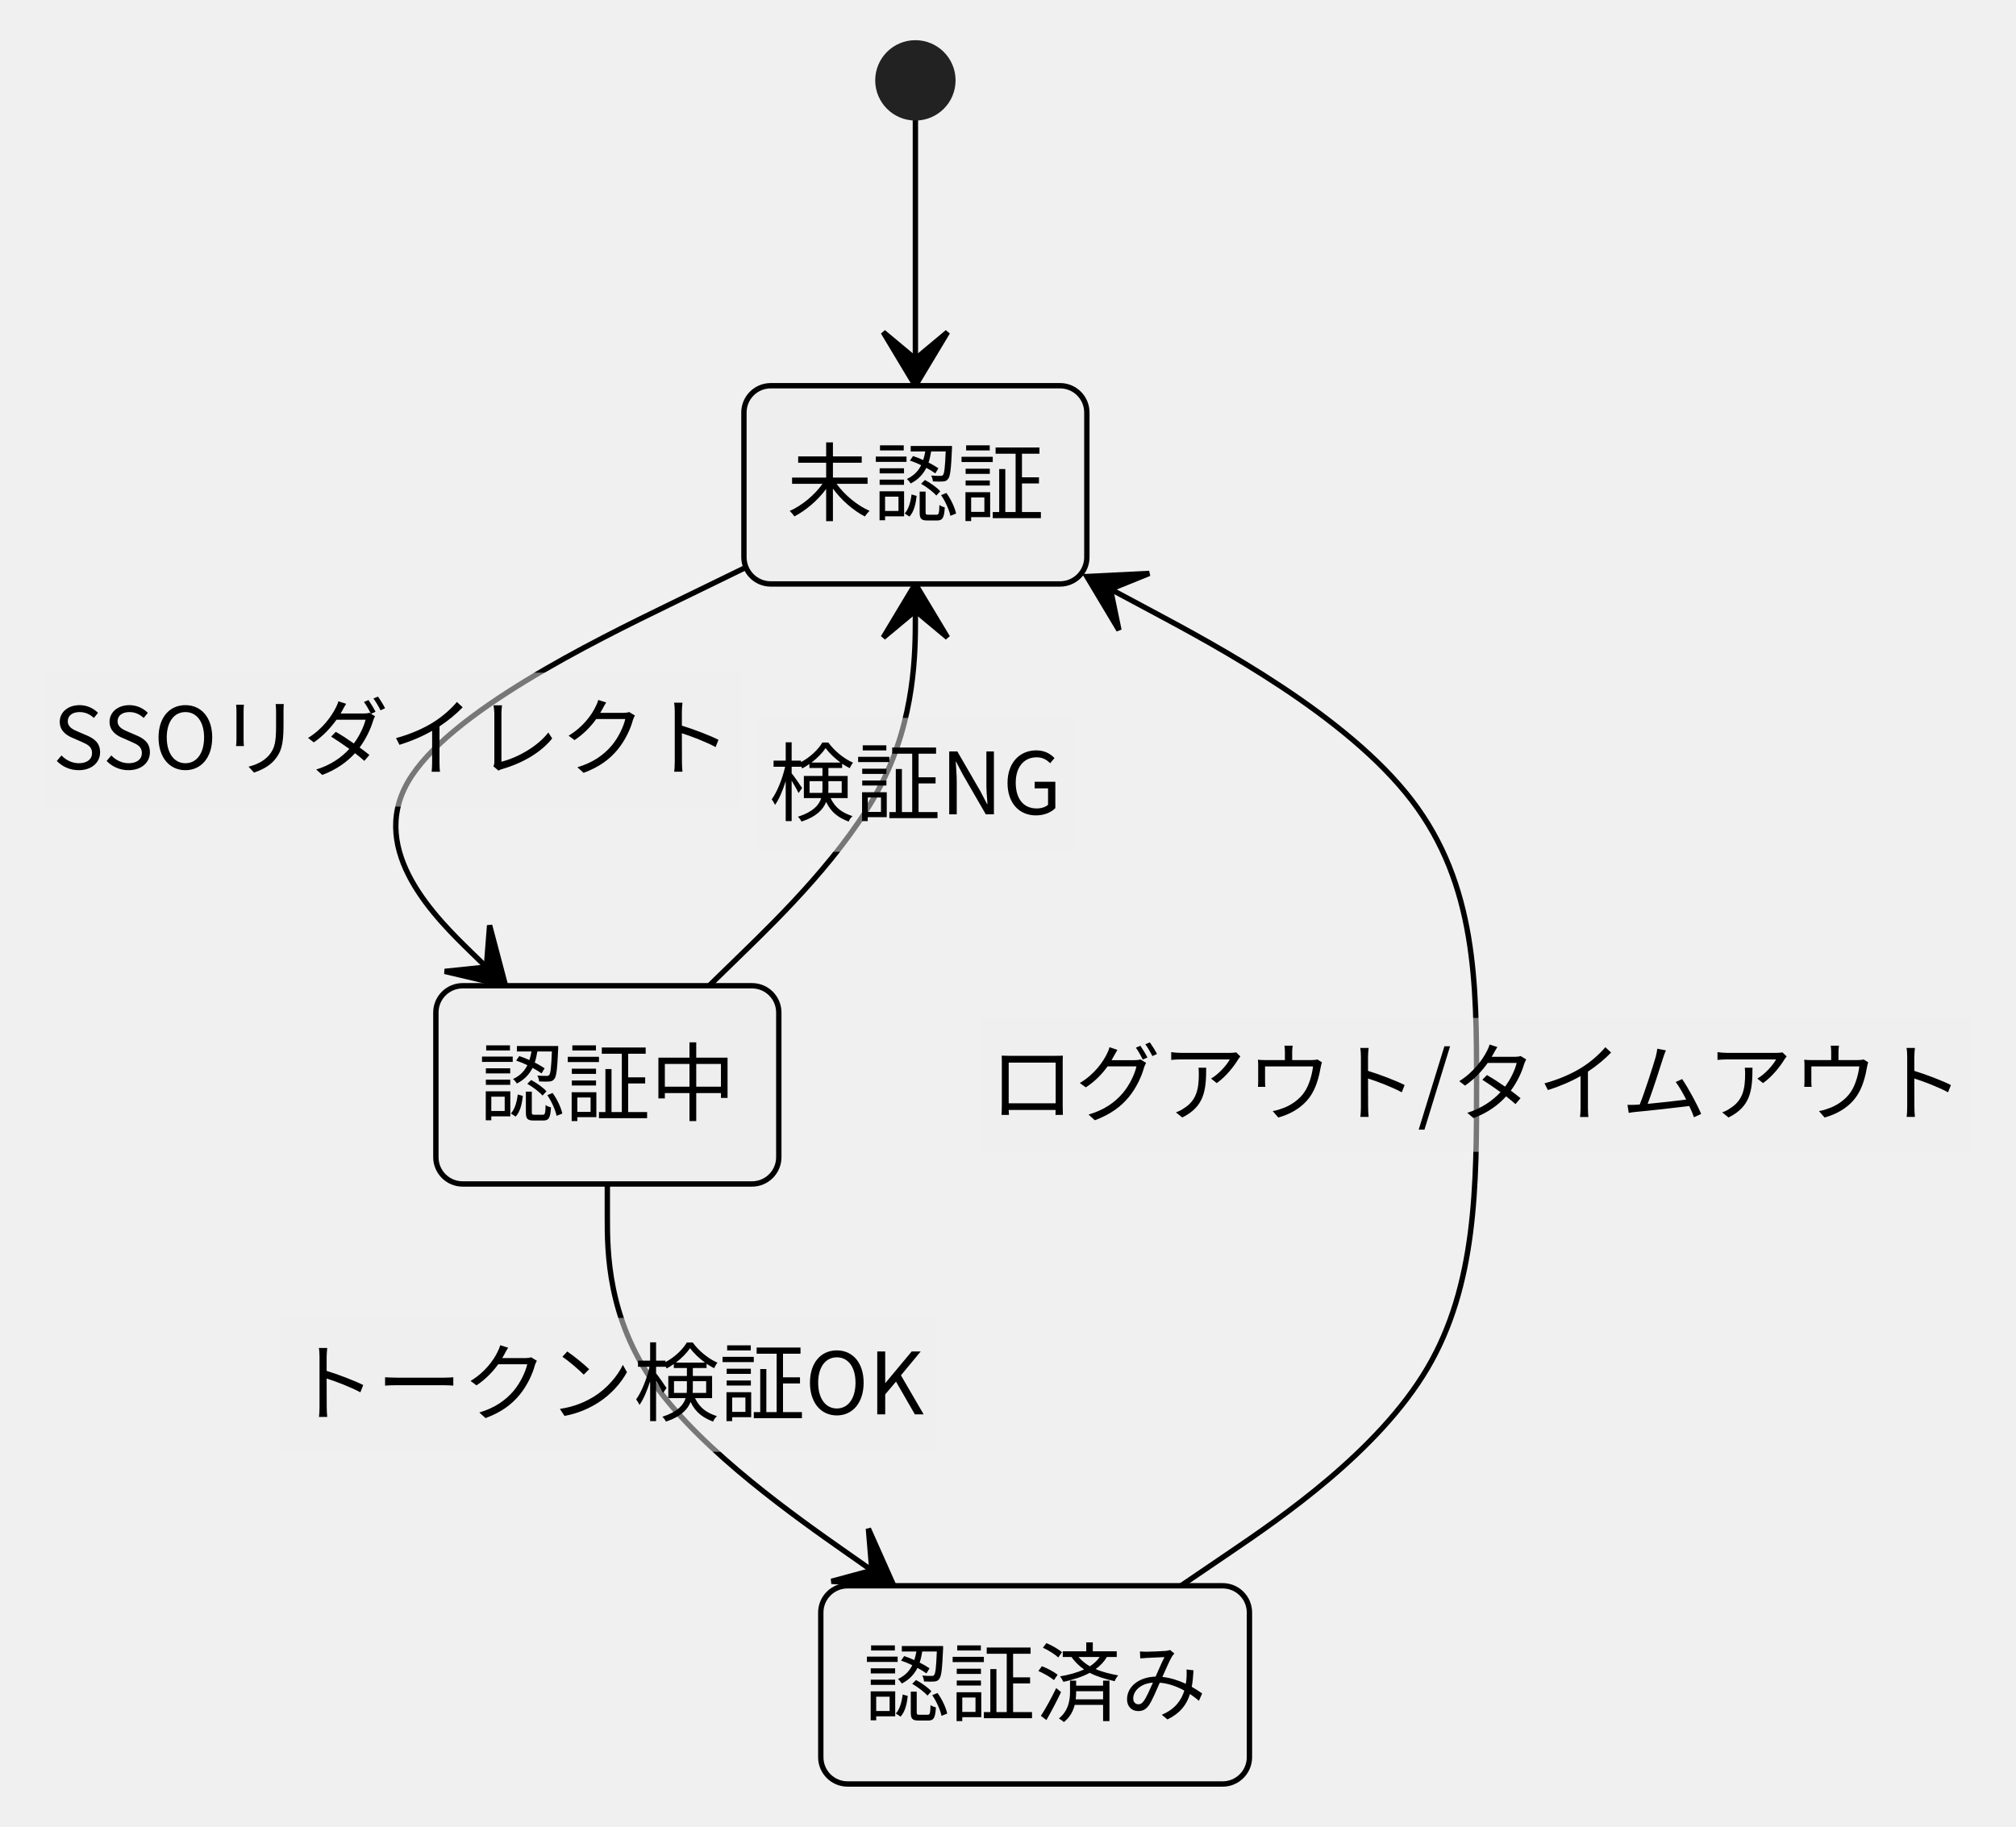
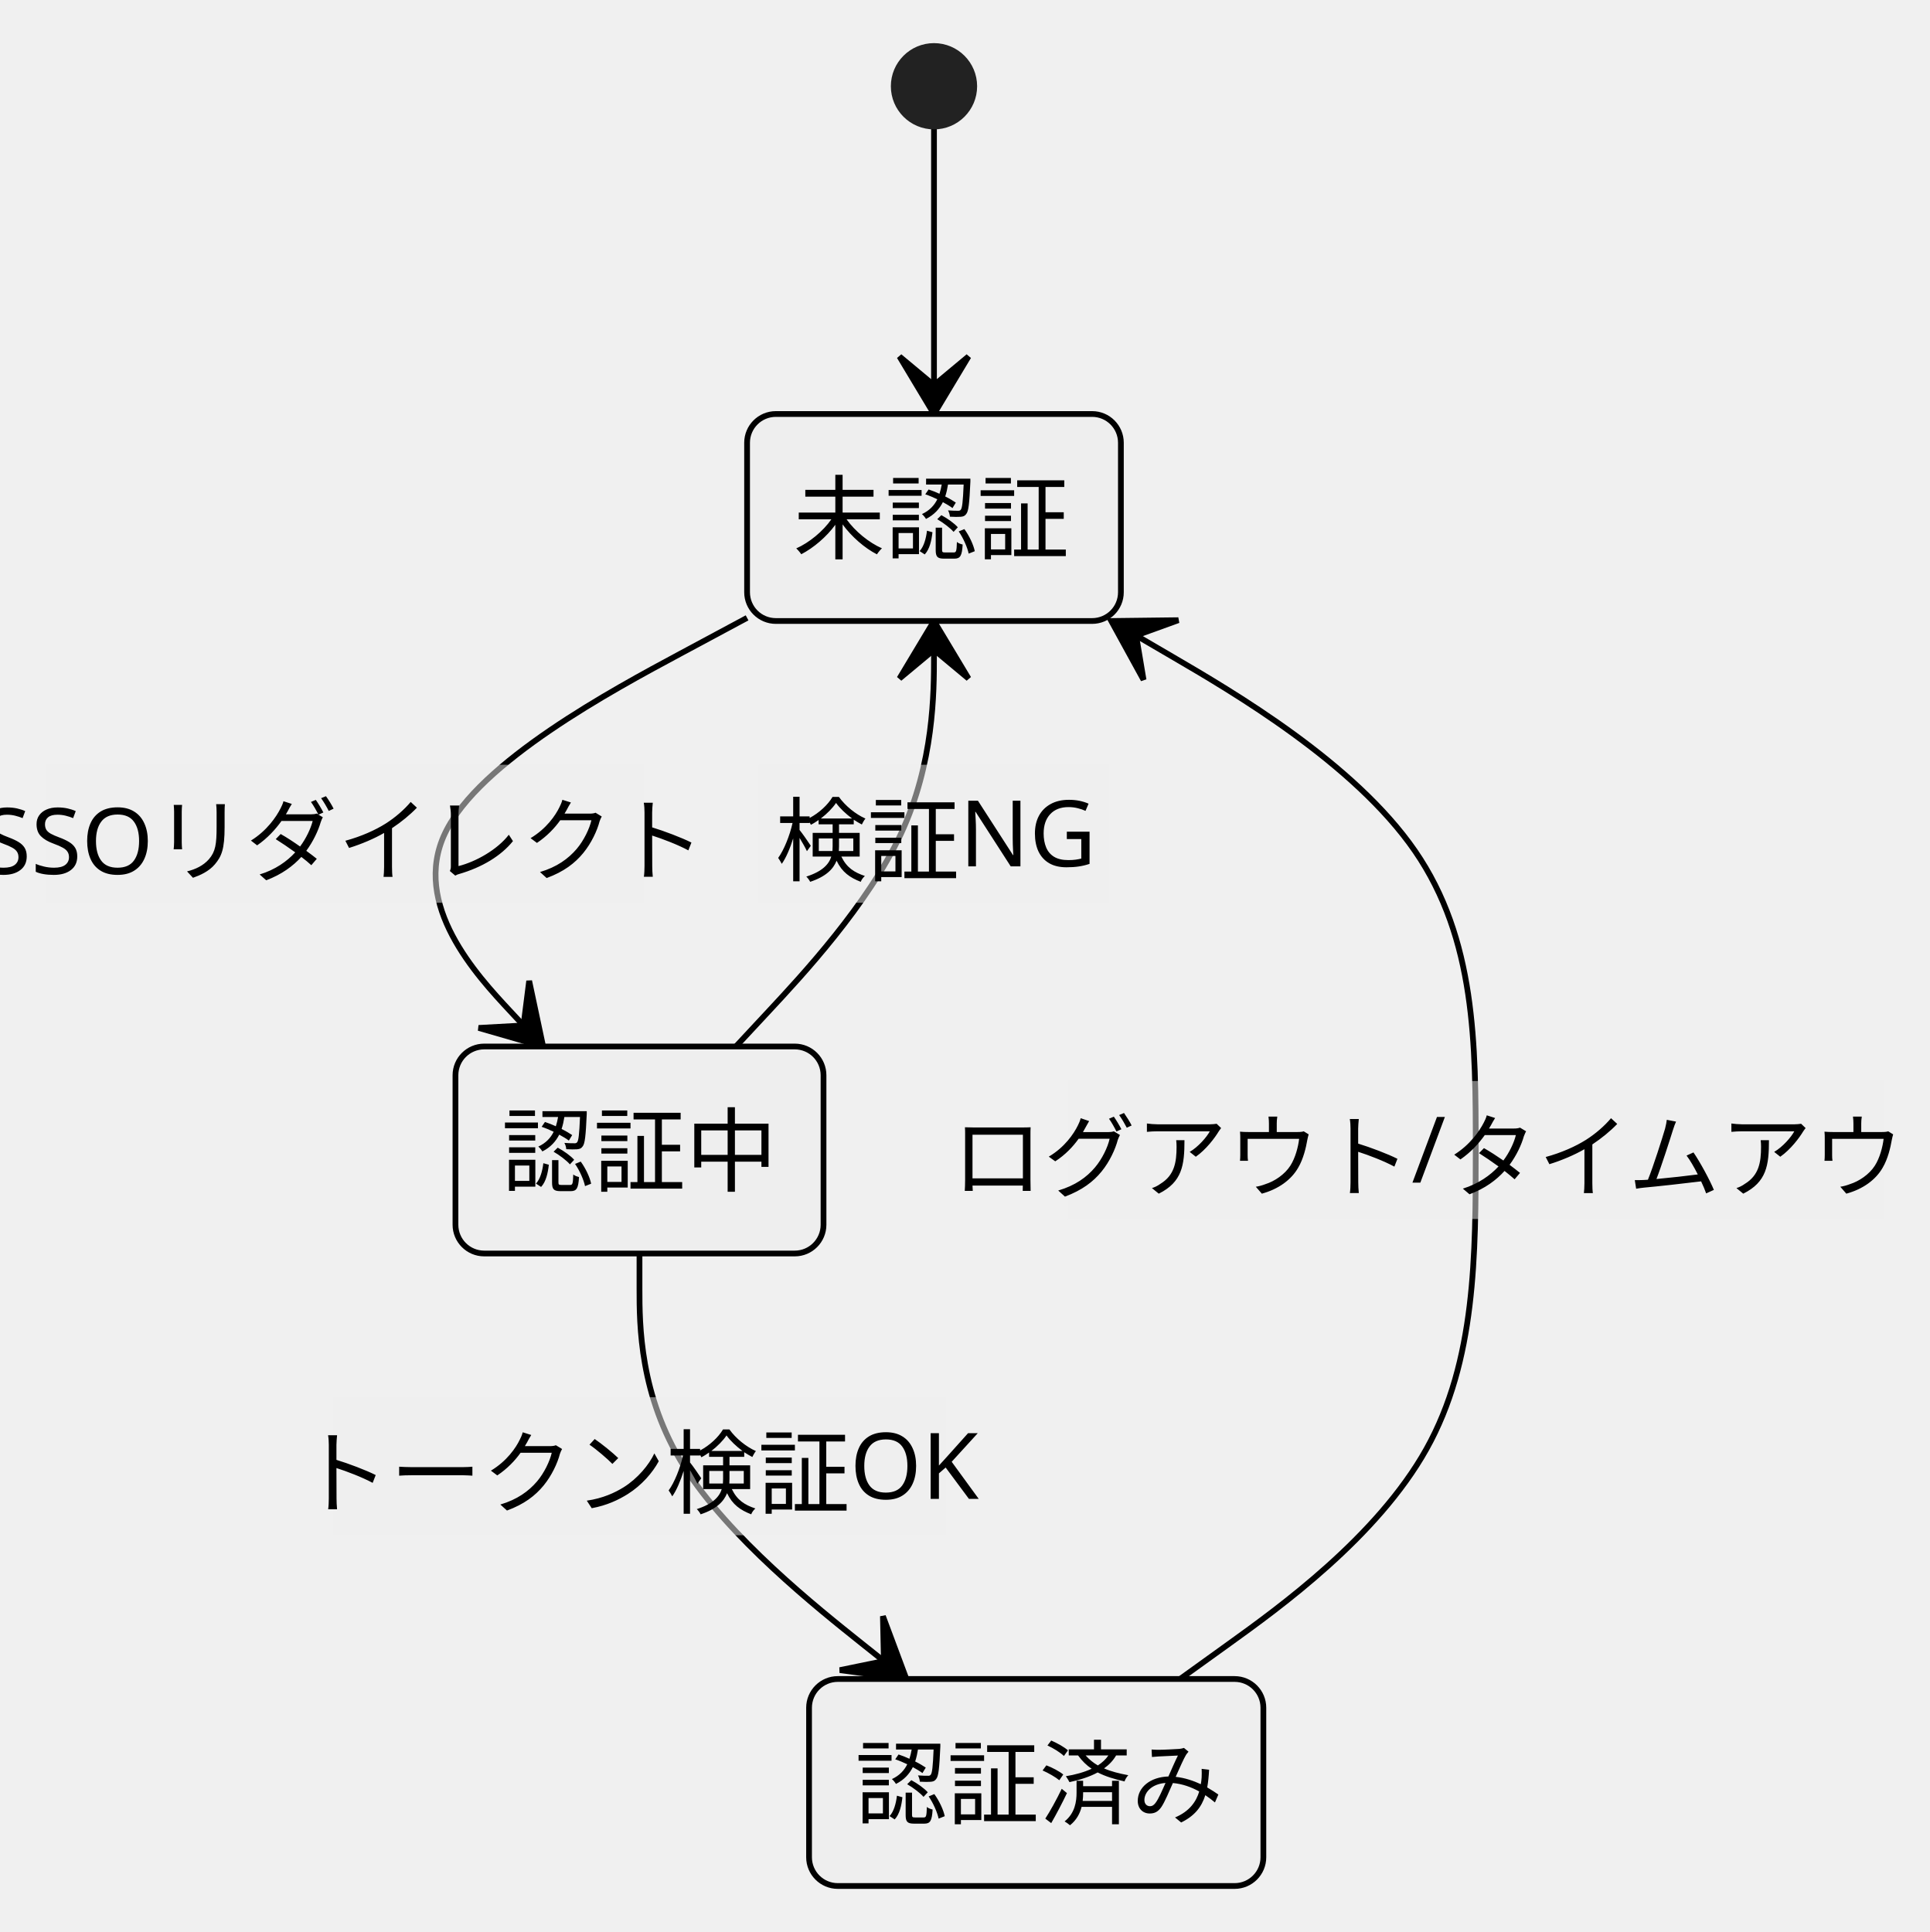
- <svg xmlns="http://www.w3.org/2000/svg" id="my-svg" width="100%" class="statediagram" style="max-width: 376.245px; background-color: transparent;" viewBox="17.333 0 376.245 341" role="graphics-document document" aria-roledescription="stateDiagram">
-   <style>#my-svg{font-family:Noto Sans CJK JP,Yu Gothic,sans-serif;font-size:16px;fill:#000000;}@keyframes edge-animation-frame{from{stroke-dashoffset:0;}}@keyframes dash{to{stroke-dashoffset:0;}}#my-svg .edge-animation-slow{stroke-dasharray:9,5!important;stroke-dashoffset:900;animation:dash 50s linear infinite;stroke-linecap:round;}#my-svg .edge-animation-fast{stroke-dasharray:9,5!important;stroke-dashoffset:900;animation:dash 20s linear infinite;stroke-linecap:round;}#my-svg .error-icon{fill:#552222;}#my-svg .error-text{fill:#552222;stroke:#552222;}#my-svg .edge-thickness-normal{stroke-width:1px;}#my-svg .edge-thickness-thick{stroke-width:3.5px;}#my-svg .edge-pattern-solid{stroke-dasharray:0;}#my-svg .edge-thickness-invisible{stroke-width:0;fill:none;}#my-svg .edge-pattern-dashed{stroke-dasharray:3;}#my-svg .edge-pattern-dotted{stroke-dasharray:2;}#my-svg .marker{fill:#666;stroke:#666;}#my-svg .marker.cross{stroke:#666;}#my-svg svg{font-family:Noto Sans CJK JP,Yu Gothic,sans-serif;font-size:16px;}#my-svg p{margin:0;}#my-svg defs [id$="-barbEnd"]{fill:#000;stroke:#000;}#my-svg g.stateGroup text{fill:#999;stroke:none;font-size:10px;}#my-svg g.stateGroup text{fill:#000000;stroke:none;font-size:10px;}#my-svg g.stateGroup .state-title{font-weight:bolder;fill:#111111;}#my-svg g.stateGroup rect{fill:#eee;stroke:#999;}#my-svg g.stateGroup line{stroke:#666;stroke-width:1;}#my-svg .transition{stroke:#000;stroke-width:1;fill:none;}#my-svg .stateGroup .composit{fill:#ffffff;border-bottom:1px;}#my-svg .stateGroup .alt-composit{fill:#e0e0e0;border-bottom:1px;}#my-svg .state-note{stroke:#999;fill:#666;}#my-svg .state-note text{fill:#fff;stroke:none;font-size:10px;}#my-svg .stateLabel .box{stroke:none;stroke-width:0;fill:#eee;opacity:0.5;}#my-svg .edgeLabel .label rect{fill:#eee;opacity:0.5;}#my-svg .edgeLabel{background-color:white;text-align:center;}#my-svg .edgeLabel p{background-color:white;}#my-svg .edgeLabel rect{opacity:0.5;background-color:white;fill:white;}#my-svg .edgeLabel .label text{fill:#000000;}#my-svg .label div .edgeLabel{color:#000000;}#my-svg .stateLabel text{fill:#111111;font-size:10px;font-weight:bold;}#my-svg .node circle.state-start{fill:#222;stroke:#222;}#my-svg .node .fork-join{fill:#222;stroke:#222;}#my-svg .node circle.state-end{fill:hsl(0, 0%, 83.333%);stroke:#ffffff;stroke-width:1.5;}#my-svg .end-state-inner{fill:#ffffff;stroke-width:1.5;}#my-svg .node rect{fill:#eee;stroke:#000;stroke-width:1px;}#my-svg .node polygon{fill:#eee;stroke:#000;stroke-width:1px;}#my-svg [id$="-barbEnd"]{fill:#666;}#my-svg .statediagram-cluster rect{fill:#eee;stroke:#000;stroke-width:1px;}#my-svg .cluster-label,#my-svg .nodeLabel{color:#111111;}#my-svg .statediagram-cluster rect.outer{rx:5px;ry:5px;}#my-svg .statediagram-state .divider{stroke:#000;}#my-svg .statediagram-state .title-state{rx:5px;ry:5px;}#my-svg .statediagram-cluster.statediagram-cluster .inner{fill:#ffffff;}#my-svg .statediagram-cluster.statediagram-cluster-alt .inner{fill:#f4f4f4;}#my-svg .statediagram-cluster .inner{rx:0;ry:0;}#my-svg .statediagram-state rect.basic{rx:5px;ry:5px;}#my-svg .statediagram-state rect.divider{stroke-dasharray:10,10;fill:#f4f4f4;}#my-svg .note-edge{stroke-dasharray:5;}#my-svg .statediagram-note rect{fill:#666;stroke:#999;stroke-width:1px;rx:0;ry:0;}#my-svg .statediagram-note rect{fill:#666;stroke:#999;stroke-width:1px;rx:0;ry:0;}#my-svg .statediagram-note text{fill:#fff;}#my-svg .statediagram-note .nodeLabel{color:#fff;}#my-svg .statediagram .edgeLabel{color:red;}#my-svg [id$="-dependencyStart"],#my-svg [id$="-dependencyEnd"]{fill:#666;stroke:#666;stroke-width:1;}#my-svg .statediagramTitleText{text-anchor:middle;font-size:18px;fill:#000000;}#my-svg [data-look="neo"].statediagram-cluster rect{fill:#eee;stroke:url(#my-svg-gradient);stroke-width:1;}#my-svg [data-look="neo"].statediagram-cluster rect.outer{rx:5px;ry:5px;filter:drop-shadow( 1px 2px 2px rgba(185,185,185,1));}#my-svg .node .neo-node{stroke:#999;}#my-svg [data-look="neo"].node rect,#my-svg [data-look="neo"].cluster rect,#my-svg [data-look="neo"].node polygon{stroke:url(#my-svg-gradient);filter:drop-shadow( 1px 2px 2px rgba(185,185,185,1));}#my-svg [data-look="neo"].swimlane.cluster rect{filter:none;}#my-svg [data-look="neo"].node path{stroke:url(#my-svg-gradient);stroke-width:1px;}#my-svg [data-look="neo"].node .outer-path{filter:drop-shadow( 1px 2px 2px rgba(185,185,185,1));}#my-svg [data-look="neo"].node .neo-line path{stroke:#999;filter:none;}#my-svg [data-look="neo"].node circle{stroke:url(#my-svg-gradient);filter:drop-shadow( 1px 2px 2px rgba(185,185,185,1));}#my-svg [data-look="neo"].node circle .state-start{fill:#000000;}#my-svg [data-look="neo"].icon-shape .icon{fill:url(#my-svg-gradient);filter:drop-shadow( 1px 2px 2px rgba(185,185,185,1));}#my-svg [data-look="neo"].icon-shape .icon-neo path{stroke:url(#my-svg-gradient);filter:drop-shadow( 1px 2px 2px rgba(185,185,185,1));}#my-svg :root{--mermaid-font-family:"trebuchet ms",verdana,arial,sans-serif;}</style>
+ <svg xmlns="http://www.w3.org/2000/svg" id="my-svg" width="100%" class="statediagram" style="max-width: 335.574px; background-color: transparent;" viewBox="0 0 335.574 336" role="graphics-document document" aria-roledescription="stateDiagram">
+   <style>#my-svg{font-family:Meiryo UI,Yu Gothic,MS PGothic,sans-serif;font-size:16px;fill:#000000;}@keyframes edge-animation-frame{from{stroke-dashoffset:0;}}@keyframes dash{to{stroke-dashoffset:0;}}#my-svg .edge-animation-slow{stroke-dasharray:9,5!important;stroke-dashoffset:900;animation:dash 50s linear infinite;stroke-linecap:round;}#my-svg .edge-animation-fast{stroke-dasharray:9,5!important;stroke-dashoffset:900;animation:dash 20s linear infinite;stroke-linecap:round;}#my-svg .error-icon{fill:#552222;}#my-svg .error-text{fill:#552222;stroke:#552222;}#my-svg .edge-thickness-normal{stroke-width:1px;}#my-svg .edge-thickness-thick{stroke-width:3.5px;}#my-svg .edge-pattern-solid{stroke-dasharray:0;}#my-svg .edge-thickness-invisible{stroke-width:0;fill:none;}#my-svg .edge-pattern-dashed{stroke-dasharray:3;}#my-svg .edge-pattern-dotted{stroke-dasharray:2;}#my-svg .marker{fill:#666;stroke:#666;}#my-svg .marker.cross{stroke:#666;}#my-svg svg{font-family:Meiryo UI,Yu Gothic,MS PGothic,sans-serif;font-size:16px;}#my-svg p{margin:0;}#my-svg defs [id$="-barbEnd"]{fill:#000;stroke:#000;}#my-svg g.stateGroup text{fill:#999;stroke:none;font-size:10px;}#my-svg g.stateGroup text{fill:#000000;stroke:none;font-size:10px;}#my-svg g.stateGroup .state-title{font-weight:bolder;fill:#111111;}#my-svg g.stateGroup rect{fill:#eee;stroke:#999;}#my-svg g.stateGroup line{stroke:#666;stroke-width:1;}#my-svg .transition{stroke:#000;stroke-width:1;fill:none;}#my-svg .stateGroup .composit{fill:#ffffff;border-bottom:1px;}#my-svg .stateGroup .alt-composit{fill:#e0e0e0;border-bottom:1px;}#my-svg .state-note{stroke:#999;fill:#666;}#my-svg .state-note text{fill:#fff;stroke:none;font-size:10px;}#my-svg .stateLabel .box{stroke:none;stroke-width:0;fill:#eee;opacity:0.5;}#my-svg .edgeLabel .label rect{fill:#eee;opacity:0.5;}#my-svg .edgeLabel{background-color:white;text-align:center;}#my-svg .edgeLabel p{background-color:white;}#my-svg .edgeLabel rect{opacity:0.5;background-color:white;fill:white;}#my-svg .edgeLabel .label text{fill:#000000;}#my-svg .label div .edgeLabel{color:#000000;}#my-svg .stateLabel text{fill:#111111;font-size:10px;font-weight:bold;}#my-svg .node circle.state-start{fill:#222;stroke:#222;}#my-svg .node .fork-join{fill:#222;stroke:#222;}#my-svg .node circle.state-end{fill:hsl(0, 0%, 83.333%);stroke:#ffffff;stroke-width:1.5;}#my-svg .end-state-inner{fill:#ffffff;stroke-width:1.5;}#my-svg .node rect{fill:#eee;stroke:#000;stroke-width:1px;}#my-svg .node polygon{fill:#eee;stroke:#000;stroke-width:1px;}#my-svg [id$="-barbEnd"]{fill:#666;}#my-svg .statediagram-cluster rect{fill:#eee;stroke:#000;stroke-width:1px;}#my-svg .cluster-label,#my-svg .nodeLabel{color:#111111;}#my-svg .statediagram-cluster rect.outer{rx:5px;ry:5px;}#my-svg .statediagram-state .divider{stroke:#000;}#my-svg .statediagram-state .title-state{rx:5px;ry:5px;}#my-svg .statediagram-cluster.statediagram-cluster .inner{fill:#ffffff;}#my-svg .statediagram-cluster.statediagram-cluster-alt .inner{fill:#f4f4f4;}#my-svg .statediagram-cluster .inner{rx:0;ry:0;}#my-svg .statediagram-state rect.basic{rx:5px;ry:5px;}#my-svg .statediagram-state rect.divider{stroke-dasharray:10,10;fill:#f4f4f4;}#my-svg .note-edge{stroke-dasharray:5;}#my-svg .statediagram-note rect{fill:#666;stroke:#999;stroke-width:1px;rx:0;ry:0;}#my-svg .statediagram-note rect{fill:#666;stroke:#999;stroke-width:1px;rx:0;ry:0;}#my-svg .statediagram-note text{fill:#fff;}#my-svg .statediagram-note .nodeLabel{color:#fff;}#my-svg .statediagram .edgeLabel{color:red;}#my-svg [id$="-dependencyStart"],#my-svg [id$="-dependencyEnd"]{fill:#666;stroke:#666;stroke-width:1;}#my-svg .statediagramTitleText{text-anchor:middle;font-size:18px;fill:#000000;}#my-svg [data-look="neo"].statediagram-cluster rect{fill:#eee;stroke:url(#my-svg-gradient);stroke-width:1;}#my-svg [data-look="neo"].statediagram-cluster rect.outer{rx:5px;ry:5px;filter:drop-shadow( 1px 2px 2px rgba(185,185,185,1));}#my-svg .node .neo-node{stroke:#999;}#my-svg [data-look="neo"].node rect,#my-svg [data-look="neo"].cluster rect,#my-svg [data-look="neo"].node polygon{stroke:url(#my-svg-gradient);filter:drop-shadow( 1px 2px 2px rgba(185,185,185,1));}#my-svg [data-look="neo"].swimlane.cluster rect{filter:none;}#my-svg [data-look="neo"].node path{stroke:url(#my-svg-gradient);stroke-width:1px;}#my-svg [data-look="neo"].node .outer-path{filter:drop-shadow( 1px 2px 2px rgba(185,185,185,1));}#my-svg [data-look="neo"].node .neo-line path{stroke:#999;filter:none;}#my-svg [data-look="neo"].node circle{stroke:url(#my-svg-gradient);filter:drop-shadow( 1px 2px 2px rgba(185,185,185,1));}#my-svg [data-look="neo"].node circle .state-start{fill:#000000;}#my-svg [data-look="neo"].icon-shape .icon{fill:url(#my-svg-gradient);filter:drop-shadow( 1px 2px 2px rgba(185,185,185,1));}#my-svg [data-look="neo"].icon-shape .icon-neo path{stroke:url(#my-svg-gradient);filter:drop-shadow( 1px 2px 2px rgba(185,185,185,1));}#my-svg :root{--mermaid-font-family:"trebuchet ms",verdana,arial,sans-serif;}</style>
  <g>
    <defs>
      <marker id="my-svg_stateDiagram-barbEnd" refX="19" refY="7" markerWidth="20" markerHeight="14" markerUnits="userSpaceOnUse" orient="auto">
        <path d="M 19,7 L9,13 L14,7 L9,1 Z" />
      </marker>
    </defs>
    <g class="root">
      <g class="clusters" />
      <g class="edgePaths">
-         <path d="M188.172,22L188.172,26.167C188.172,30.333,188.172,38.667,188.172,47C188.172,55.333,188.172,63.667,188.172,67.833L188.172,72" id="my-svg-edge0" class="edge-thickness-normal edge-pattern-solid transition" style="fill:none;;;fill:none" data-edge="true" data-et="edge" data-id="edge0" data-points="W3sieCI6MTg4LjE3MTg3NSwieSI6MjJ9LHsieCI6MTg4LjE3MTg3NSwieSI6NDd9LHsieCI6MTg4LjE3MTg3NSwieSI6NzJ9XQ==" data-look="classic" marker-end="url(#my-svg_stateDiagram-barbEnd)" />
-         <path d="M156.172,106.085L142.341,112.821C128.51,119.556,100.849,133.028,93.435,146.014C86.021,159,98.854,171.5,105.27,177.75L111.687,184" id="my-svg-edge1" class="edge-thickness-normal edge-pattern-solid transition" style="fill:none;;;fill:none" data-edge="true" data-et="edge" data-id="edge1" data-points="W3sieCI6MTU2LjE3MTg3NSwieSI6MTA2LjA4NDcyNjE4NTYyMzA1fSx7IngiOjczLjE4NzUsInkiOjE0Ni41fSx7IngiOjExMS42ODY3MzI3MDA4OTI4NiwieSI6MTg0fV0=" data-look="classic" marker-end="url(#my-svg_stateDiagram-barbEnd)" />
-         <path d="M130.68,221L130.68,227.25C130.68,233.5,130.68,246,139.59,258.5C148.5,271,166.321,283.5,175.231,289.75L184.141,296" id="my-svg-edge2" class="edge-thickness-normal edge-pattern-solid transition" style="fill:none;;;fill:none" data-edge="true" data-et="edge" data-id="edge2" data-points="W3sieCI6MTMwLjY3OTY4NzUsInkiOjIyMX0seyJ4IjoxMzAuNjc5Njg3NSwieSI6MjU4LjV9LHsieCI6MTg0LjE0MTI1Mjc5MDE3ODU4LCJ5IjoyOTZ9XQ==" data-look="classic" marker-end="url(#my-svg_stateDiagram-barbEnd)" />
-         <path d="M149.673,184L156.089,177.75C162.506,171.5,175.339,159,181.755,146.5C188.172,134,188.172,121.5,188.172,115.25L188.172,109" id="my-svg-edge3" class="edge-thickness-normal edge-pattern-solid transition" style="fill:none;;;fill:none" data-edge="true" data-et="edge" data-id="edge3" data-points="W3sieCI6MTQ5LjY3MjY0MjI5OTEwNzE0LCJ5IjoxODR9LHsieCI6MTg4LjE3MTg3NSwieSI6MTQ2LjV9LHsieCI6MTg4LjE3MTg3NSwieSI6MTA5fV0=" data-look="classic" marker-end="url(#my-svg_stateDiagram-barbEnd)" />
-         <path d="M237.734,296L246.929,289.75C256.125,283.5,274.515,271,283.711,255.417C292.906,239.833,292.906,221.167,292.906,202.5C292.906,183.833,292.906,165.167,280.784,149.352C268.661,133.537,244.417,120.573,232.294,114.092L220.172,107.61" id="my-svg-edge4" class="edge-thickness-normal edge-pattern-solid transition" style="fill:none;;;fill:none" data-edge="true" data-et="edge" data-id="edge4" data-points="W3sieCI6MjM3LjczMzk1NjQ3MzIxNDI4LCJ5IjoyOTZ9LHsieCI6MjkyLjkwNjI1LCJ5IjoyNTguNX0seyJ4IjoyOTIuOTA2MjUsInkiOjIwMi41fSx7IngiOjI5Mi45MDYyNSwieSI6MTQ2LjV9LHsieCI6MjIwLjE3MTg3NSwieSI6MTA3LjYwOTk1MDc2ODMxMjd9XQ==" data-look="classic" marker-end="url(#my-svg_stateDiagram-barbEnd)" />
+         <path d="M162.406,22L162.406,26.167C162.406,30.333,162.406,38.667,162.406,47C162.406,55.333,162.406,63.667,162.406,67.833L162.406,72" id="my-svg-edge0" class="edge-thickness-normal edge-pattern-solid transition" style="fill:none;;;fill:none" data-edge="true" data-et="edge" data-id="edge0" data-points="W3sieCI6MTYyLjQwNjI1LCJ5IjoyMn0seyJ4IjoxNjIuNDA2MjUsInkiOjQ3fSx7IngiOjE2Mi40MDYyNSwieSI6NzJ9XQ==" data-look="classic" marker-end="url(#my-svg_stateDiagram-barbEnd)" />
+         <path d="M129.906,107.453L118.253,113.711C106.6,119.969,83.294,132.484,77.383,144.909C71.472,157.333,82.955,169.667,88.696,175.833L94.438,182" id="my-svg-edge1" class="edge-thickness-normal edge-pattern-solid transition" style="fill:none;;;fill:none" data-edge="true" data-et="edge" data-id="edge1" data-points="W3sieCI6MTI5LjkwNjI1LCJ5IjoxMDcuNDUyOTkyMTA0OTYyMDV9LHsieCI6NTkuOTg4MjgxMjUsInkiOjE0NX0seyJ4Ijo5NC40Mzc5NjE2NDc3MjcyOCwieSI6MTgyfV0=" data-look="classic" marker-end="url(#my-svg_stateDiagram-barbEnd)" />
+         <path d="M111.197,218L111.197,224.167C111.197,230.333,111.197,242.667,118.932,255C126.666,267.333,142.136,279.667,149.87,285.833L157.605,292" id="my-svg-edge2" class="edge-thickness-normal edge-pattern-solid transition" style="fill:none;;;fill:none" data-edge="true" data-et="edge" data-id="edge2" data-points="W3sieCI6MTExLjE5NzI2NTYyNSwieSI6MjE4fSx7IngiOjExMS4xOTcyNjU2MjUsInkiOjI1NX0seyJ4IjoxNTcuNjA0OTM2MDc5NTQ1NDQsInkiOjI5Mn1d" data-look="classic" marker-end="url(#my-svg_stateDiagram-barbEnd)" />
+         <path d="M127.957,182L133.698,175.833C139.44,169.667,150.923,157.333,156.665,145C162.406,132.667,162.406,120.333,162.406,114.167L162.406,108" id="my-svg-edge3" class="edge-thickness-normal edge-pattern-solid transition" style="fill:none;;;fill:none" data-edge="true" data-et="edge" data-id="edge3" data-points="W3sieCI6MTI3Ljk1NjU2OTYwMjI3MjcyLCJ5IjoxODJ9LHsieCI6MTYyLjQwNjI1LCJ5IjoxNDV9LHsieCI6MTYyLjQwNjI1LCJ5IjoxMDh9XQ==" data-look="classic" marker-end="url(#my-svg_stateDiagram-barbEnd)" />
+         <path d="M205.193,292L213.762,285.833C222.331,279.667,239.468,267.333,248.037,252C256.605,236.667,256.605,218.333,256.605,200C256.605,181.667,256.605,163.333,246.044,148C235.482,132.667,214.359,120.333,203.797,114.167L193.235,108" id="my-svg-edge4" class="edge-thickness-normal edge-pattern-solid transition" style="fill:none;;;fill:none" data-edge="true" data-et="edge" data-id="edge4" data-points="W3sieCI6MjA1LjE5MzA3NTI4NDA5MDkyLCJ5IjoyOTJ9LHsieCI6MjU2LjYwNTQ2ODc1LCJ5IjoyNTV9LHsieCI6MjU2LjYwNTQ2ODc1LCJ5IjoyMDB9LHsieCI6MjU2LjYwNTQ2ODc1LCJ5IjoxNDV9LHsieCI6MTkzLjIzNTA4NTIyNzI3MjcyLCJ5IjoxMDh9XQ==" data-look="classic" marker-end="url(#my-svg_stateDiagram-barbEnd)" />
      </g>
      <g class="edgeLabels">
        <g class="edgeLabel">
          <g class="label" data-id="edge0" transform="translate(0, 0)">
            <text y="-10.1" text-anchor="middle">
              <tspan class="text-outer-tspan row" x="0" y="-0.1em" dy="1.1em" text-anchor="middle" />
            </text>
          </g>
        </g>
        <g>
          <rect class="background" style="stroke: none" />
        </g>
-         <g class="edgeLabel" transform="translate(90.52044, 138.0585)">
-           <g class="label" data-id="edge1" transform="translate(0, -10.5)">
+         <g class="edgeLabel" transform="translate(59.98828, 145)">
+           <g class="label" data-id="edge1" transform="translate(-0.3398438, -9)">
            <g>
-               <rect class="background" style="" x="-65.188" y="-2" width="130.375" height="25" />
+               <rect class="background" style="" x="-51.648" y="-3" width="103.977" height="24" />
              <text y="-10.1" text-anchor="middle" style="">
                <tspan class="text-outer-tspan row" x="0" y="-0.1em" dy="1.1em" text-anchor="middle">
                  <tspan font-style="normal" class="text-inner-tspan" font-weight="normal">SSOリダイレクト</tspan>
                </tspan>
              </text>
            </g>
          </g>
        </g>
-         <g class="edgeLabel" transform="translate(130.6797, 258.5)">
-           <g class="label" data-id="edge2" transform="translate(0, -10.5)">
+         <g class="edgeLabel" transform="translate(111.1973, 255)">
+           <g class="label" data-id="edge2" transform="translate(-0.2148438, -9)">
            <g>
-               <rect class="background" style="" x="-61.391" y="-2" width="122.781" height="25" />
+               <rect class="background" style="" x="-53.07" y="-3" width="106.57" height="24" />
              <text y="-10.1" text-anchor="middle" style="">
                <tspan class="text-outer-tspan row" x="0" y="-0.1em" dy="1.1em" text-anchor="middle">
                  <tspan font-style="normal" class="text-inner-tspan" font-weight="normal">トークン検証OK</tspan>
                </tspan>
              </text>
            </g>
          </g>
        </g>
-         <g class="edgeLabel" transform="translate(188.1719, 146.5)">
-           <g class="label" data-id="edge3" transform="translate(0, -10.5)">
+         <g class="edgeLabel" transform="translate(162.4062, 145)">
+           <g class="label" data-id="edge3" transform="translate(0.328125, -9)">
            <g>
-               <rect class="background" style="" x="-29.797" y="-2" width="59.594" height="25" />
+               <rect class="background" style="" x="-30.758" y="-3" width="60.859" height="24" />
              <text y="-10.1" text-anchor="middle" style="">
                <tspan class="text-outer-tspan row" x="0" y="-0.1em" dy="1.1em" text-anchor="middle">
                  <tspan font-style="normal" class="text-inner-tspan" font-weight="normal">検証NG</tspan>
                </tspan>
              </text>
            </g>
          </g>
        </g>
-         <g class="edgeLabel" transform="translate(292.9062, 202.5)">
-           <g class="label" data-id="edge4" transform="translate(0, -10.5)">
+         <g class="edgeLabel" transform="translate(256.6055, 200)">
+           <g class="label" data-id="edge4" transform="translate(-0.34375, -9)">
            <g>
-               <rect class="background" style="" x="-92.672" y="-2" width="185.344" height="25" />
+               <rect class="background" style="" x="-70.625" y="-3" width="141.938" height="24" />
              <text y="-10.1" text-anchor="middle" style="">
                <tspan class="text-outer-tspan row" x="0" y="-0.1em" dy="1.1em" text-anchor="middle">
                  <tspan font-style="normal" class="text-inner-tspan" font-weight="normal">ログアウト/タイムアウト</tspan>
                </tspan>
              </text>
            </g>
          </g>
        </g>
      </g>
      <g class="nodes">
-         <g class="node default" id="my-svg-state-root_start-0" data-look="classic" transform="translate(188.1719, 15)">
+         <g class="node default" id="my-svg-state-root_start-0" data-look="classic" transform="translate(162.4062, 15)">
          <circle class="state-start" r="7" width="14" height="14" />
        </g>
-         <g class="node  statediagram-state" id="my-svg-state-未認証-4" data-look="classic" transform="translate(188.1719, 90.5)">
-           <rect class="basic label-container" style="" rx="5" ry="5" x="-32" y="-18.5" width="64" height="37" />
-           <g class="label" style="" transform="translate(-24, -10.5)">
+         <g class="node  statediagram-state" id="my-svg-state-未認証-4" data-look="classic" transform="translate(162.4062, 90)">
+           <rect class="basic label-container" style="" rx="5" ry="5" x="-32.5" y="-18" width="65" height="36" />
+           <g class="label" style="" transform="translate(-24.5, -10)">
            <rect />
            <g>
              <rect class="background" style="stroke: none" />
              <text y="-10.1" style="">
                <tspan class="text-outer-tspan row" x="0" y="-0.1em" dy="1.1em">
                  <tspan font-style="normal" class="text-inner-tspan" font-weight="normal">未認証</tspan>
                </tspan>
              </text>
            </g>
          </g>
        </g>
-         <g class="node  statediagram-state" id="my-svg-state-認証中-3" data-look="classic" transform="translate(130.6797, 202.5)">
-           <rect class="basic label-container" style="" rx="5" ry="5" x="-32" y="-18.5" width="64" height="37" />
-           <g class="label" style="" transform="translate(-24, -10.5)">
+         <g class="node  statediagram-state" id="my-svg-state-認証中-3" data-look="classic" transform="translate(111.1973, 200)">
+           <rect class="basic label-container" style="" rx="5" ry="5" x="-32" y="-18" width="64" height="36" />
+           <g class="label" style="" transform="translate(-24, -10)">
            <rect />
            <g>
              <rect class="background" style="stroke: none" />
              <text y="-10.1" style="">
                <tspan class="text-outer-tspan row" x="0" y="-0.1em" dy="1.1em">
                  <tspan font-style="normal" class="text-inner-tspan" font-weight="normal">認証中</tspan>
                </tspan>
              </text>
            </g>
          </g>
        </g>
-         <g class="node  statediagram-state" id="my-svg-state-認証済み-4" data-look="classic" transform="translate(210.5156, 314.5)">
-           <rect class="basic label-container" style="" rx="5" ry="5" x="-40" y="-18.5" width="80" height="37" />
-           <g class="label" style="" transform="translate(-32, -10.5)">
+         <g class="node  statediagram-state" id="my-svg-state-認証済み-4" data-look="classic" transform="translate(180.1816, 310)">
+           <rect class="basic label-container" style="" rx="5" ry="5" x="-39.5" y="-18" width="79" height="36" />
+           <g class="label" style="" transform="translate(-31.5, -10)">
            <rect />
            <g>
              <rect class="background" style="stroke: none" />
              <text y="-10.1" style="">
                <tspan class="text-outer-tspan row" x="0" y="-0.1em" dy="1.1em">
                  <tspan font-style="normal" class="text-inner-tspan" font-weight="normal">認証済み</tspan>
                </tspan>
              </text>
            </g>
          </g>
        </g>
      </g>
    </g>
  </g>
  <defs>
    <filter id="my-svg-drop-shadow" height="130%" width="130%">
      <feDropShadow dx="4" dy="4" stdDeviation="0" flood-opacity="0.06" flood-color="#000000" />
    </filter>
  </defs>
  <defs>
    <filter id="my-svg-drop-shadow-small" height="150%" width="150%">
      <feDropShadow dx="2" dy="2" stdDeviation="0" flood-opacity="0.06" flood-color="#000000" />
    </filter>
  </defs>
  <linearGradient id="my-svg-gradient" gradientUnits="objectBoundingBox" x1="0%" y1="0%" x2="100%" y2="0%">
    <stop offset="0%" stop-color="hsl(0, 0%, 83.333%)" stop-opacity="1" />
    <stop offset="100%" stop-color="hsl(0, 0%, 88.922%)" stop-opacity="1" />
  </linearGradient>
</svg>
